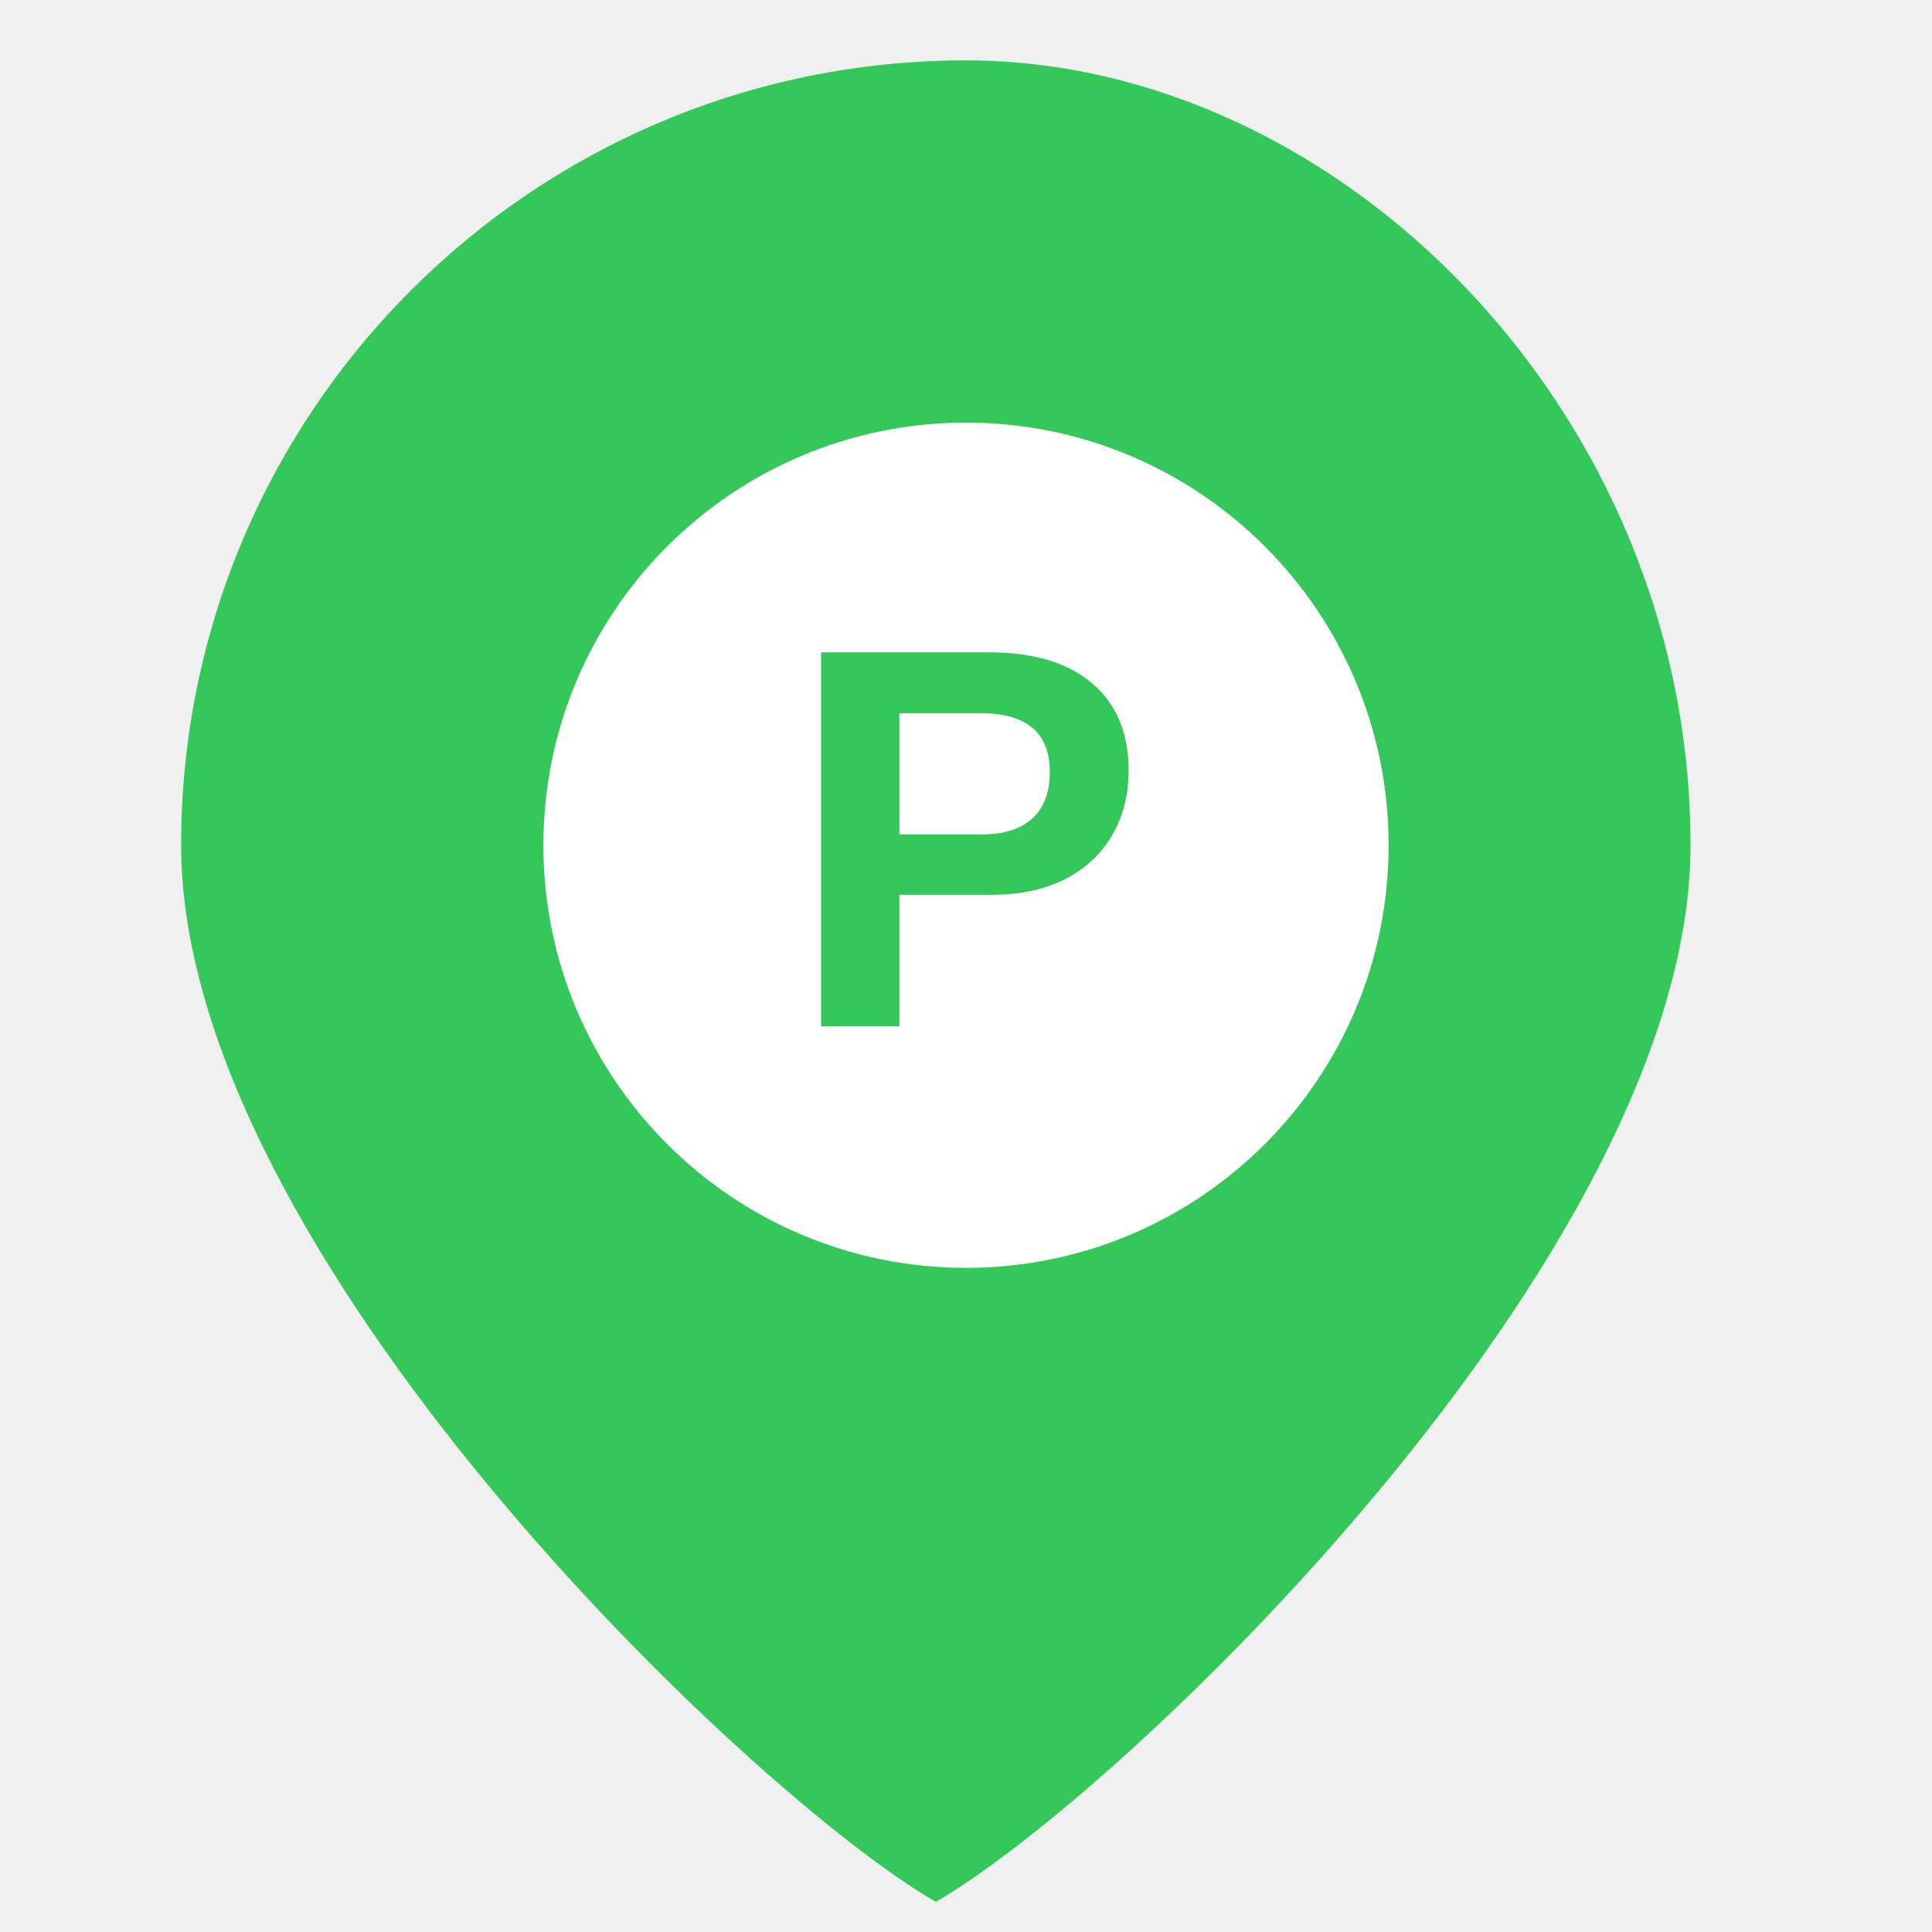
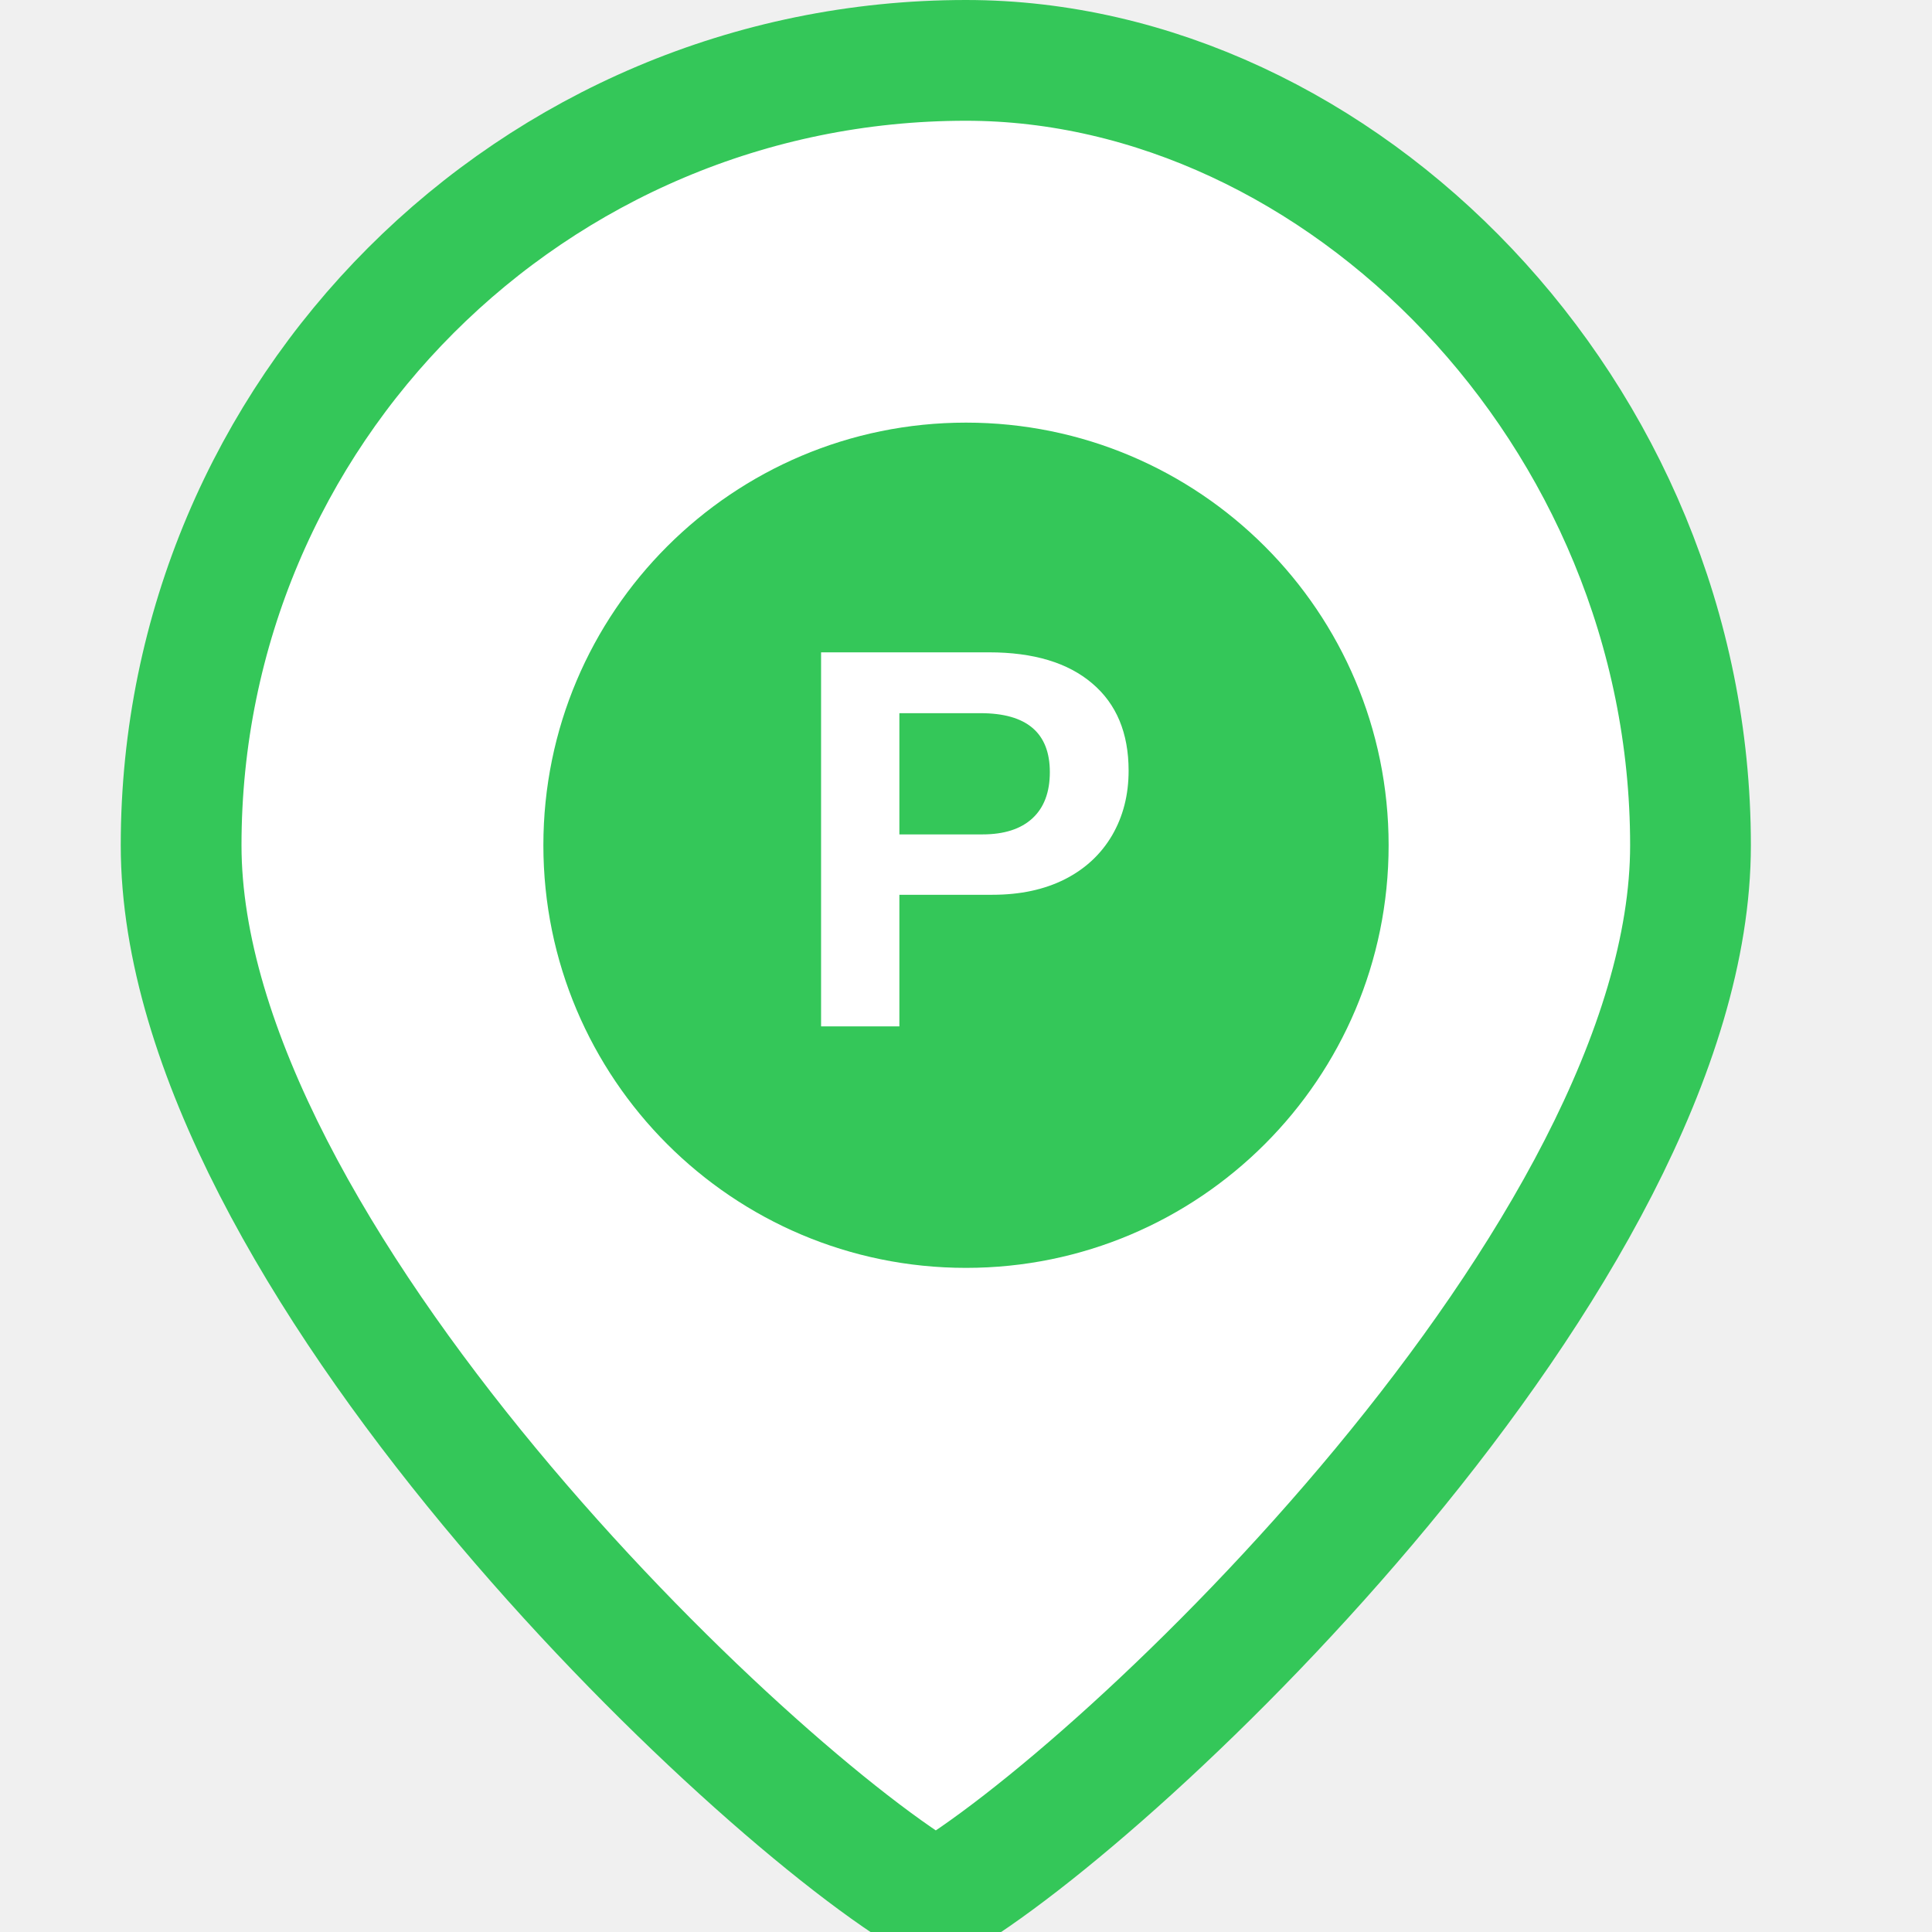
<svg xmlns="http://www.w3.org/2000/svg" width="80" height="80" viewBox="0 0 64 64" fill="none">
-   <path d="M32 2C17.64 2 6 13.64 6 28C6 41.5 24.9 59.5 31 63C37.1 59.5 56 41.5 56 28C56 13.64 44.36 2 32 2Z" fill="#34C759" />
-   <circle cx="32" cy="28" r="14" fill="white" />
-   <text x="32" y="34" font-family="Arial, sans-serif" font-size="18" font-weight="bold" text-anchor="middle" fill="#34C759">P</text>
+   <path d="M32 2C17.64 2 6 13.64 6 28C6 41.5 24.9 59.5 31 63C37.1 59.5 56 41.5 56 28C56 13.64 44.36 2 32 2Z" fill="white" stroke="#34C759" stroke-width="4" />
+   <circle cx="32" cy="28" r="14" fill="#34C759" />
+   <text x="32" y="34" font-family="Arial, sans-serif" font-size="18" font-weight="bold" text-anchor="middle" fill="white">P</text>
</svg>
